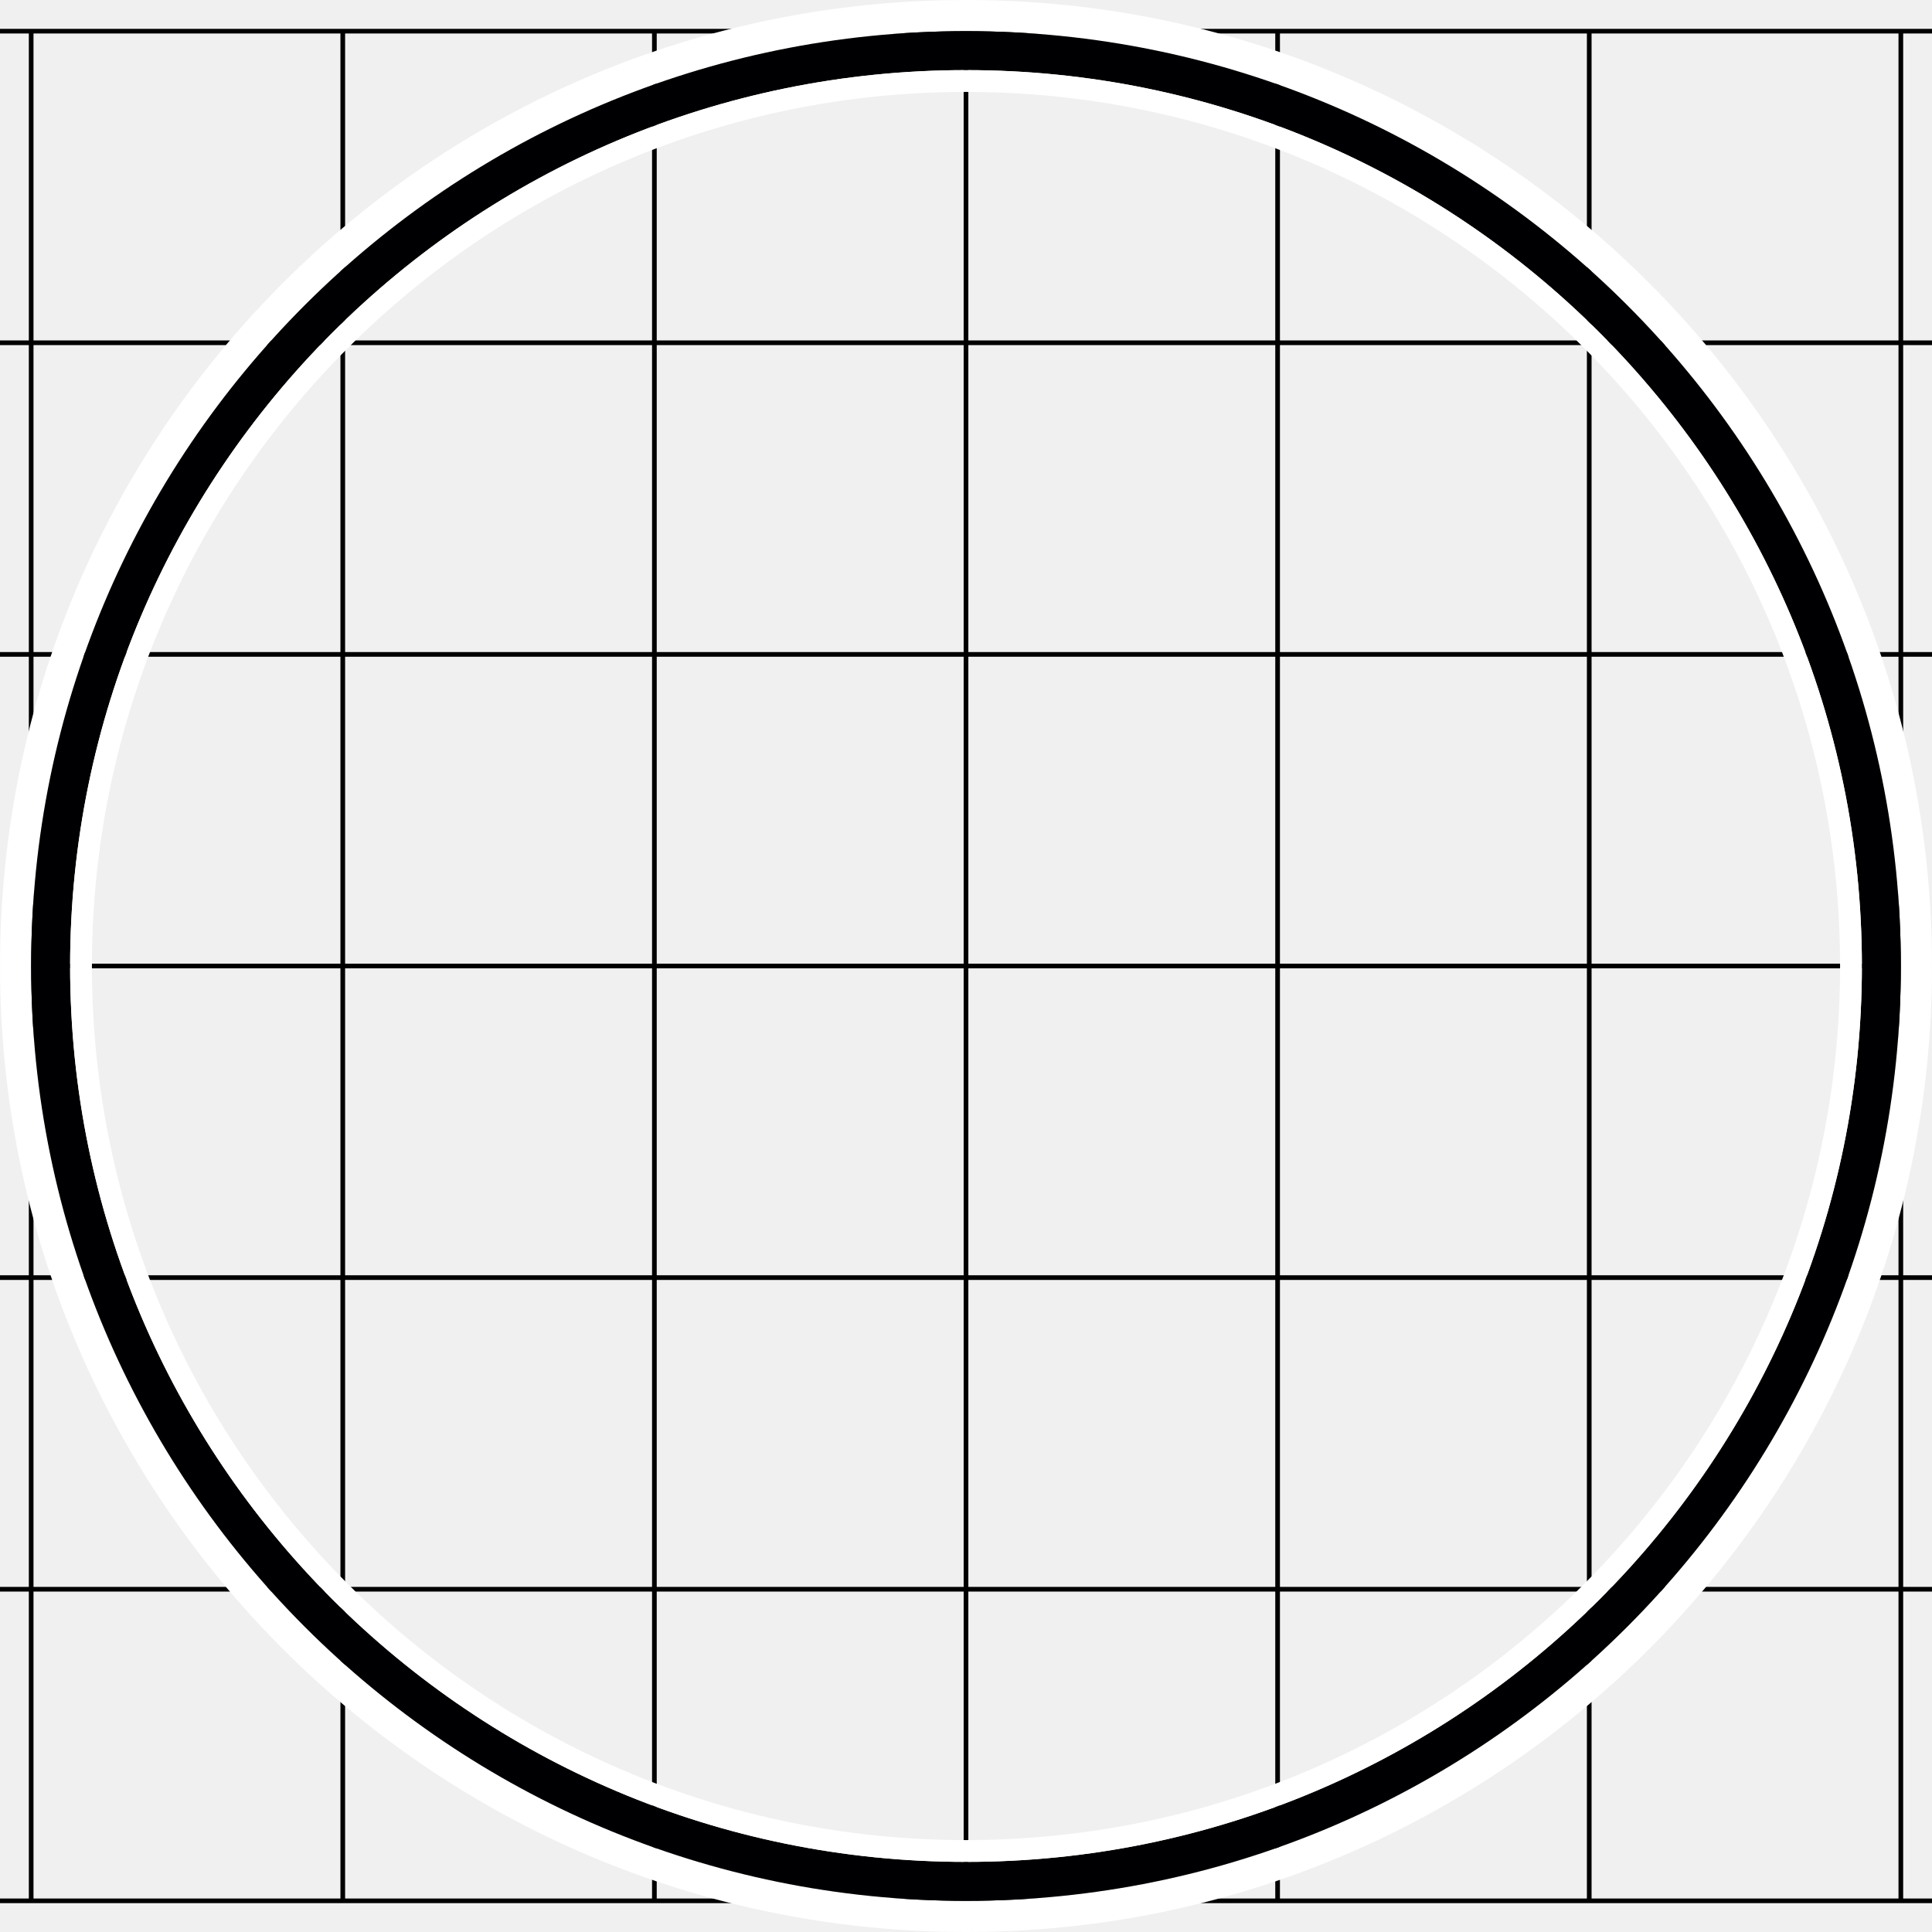
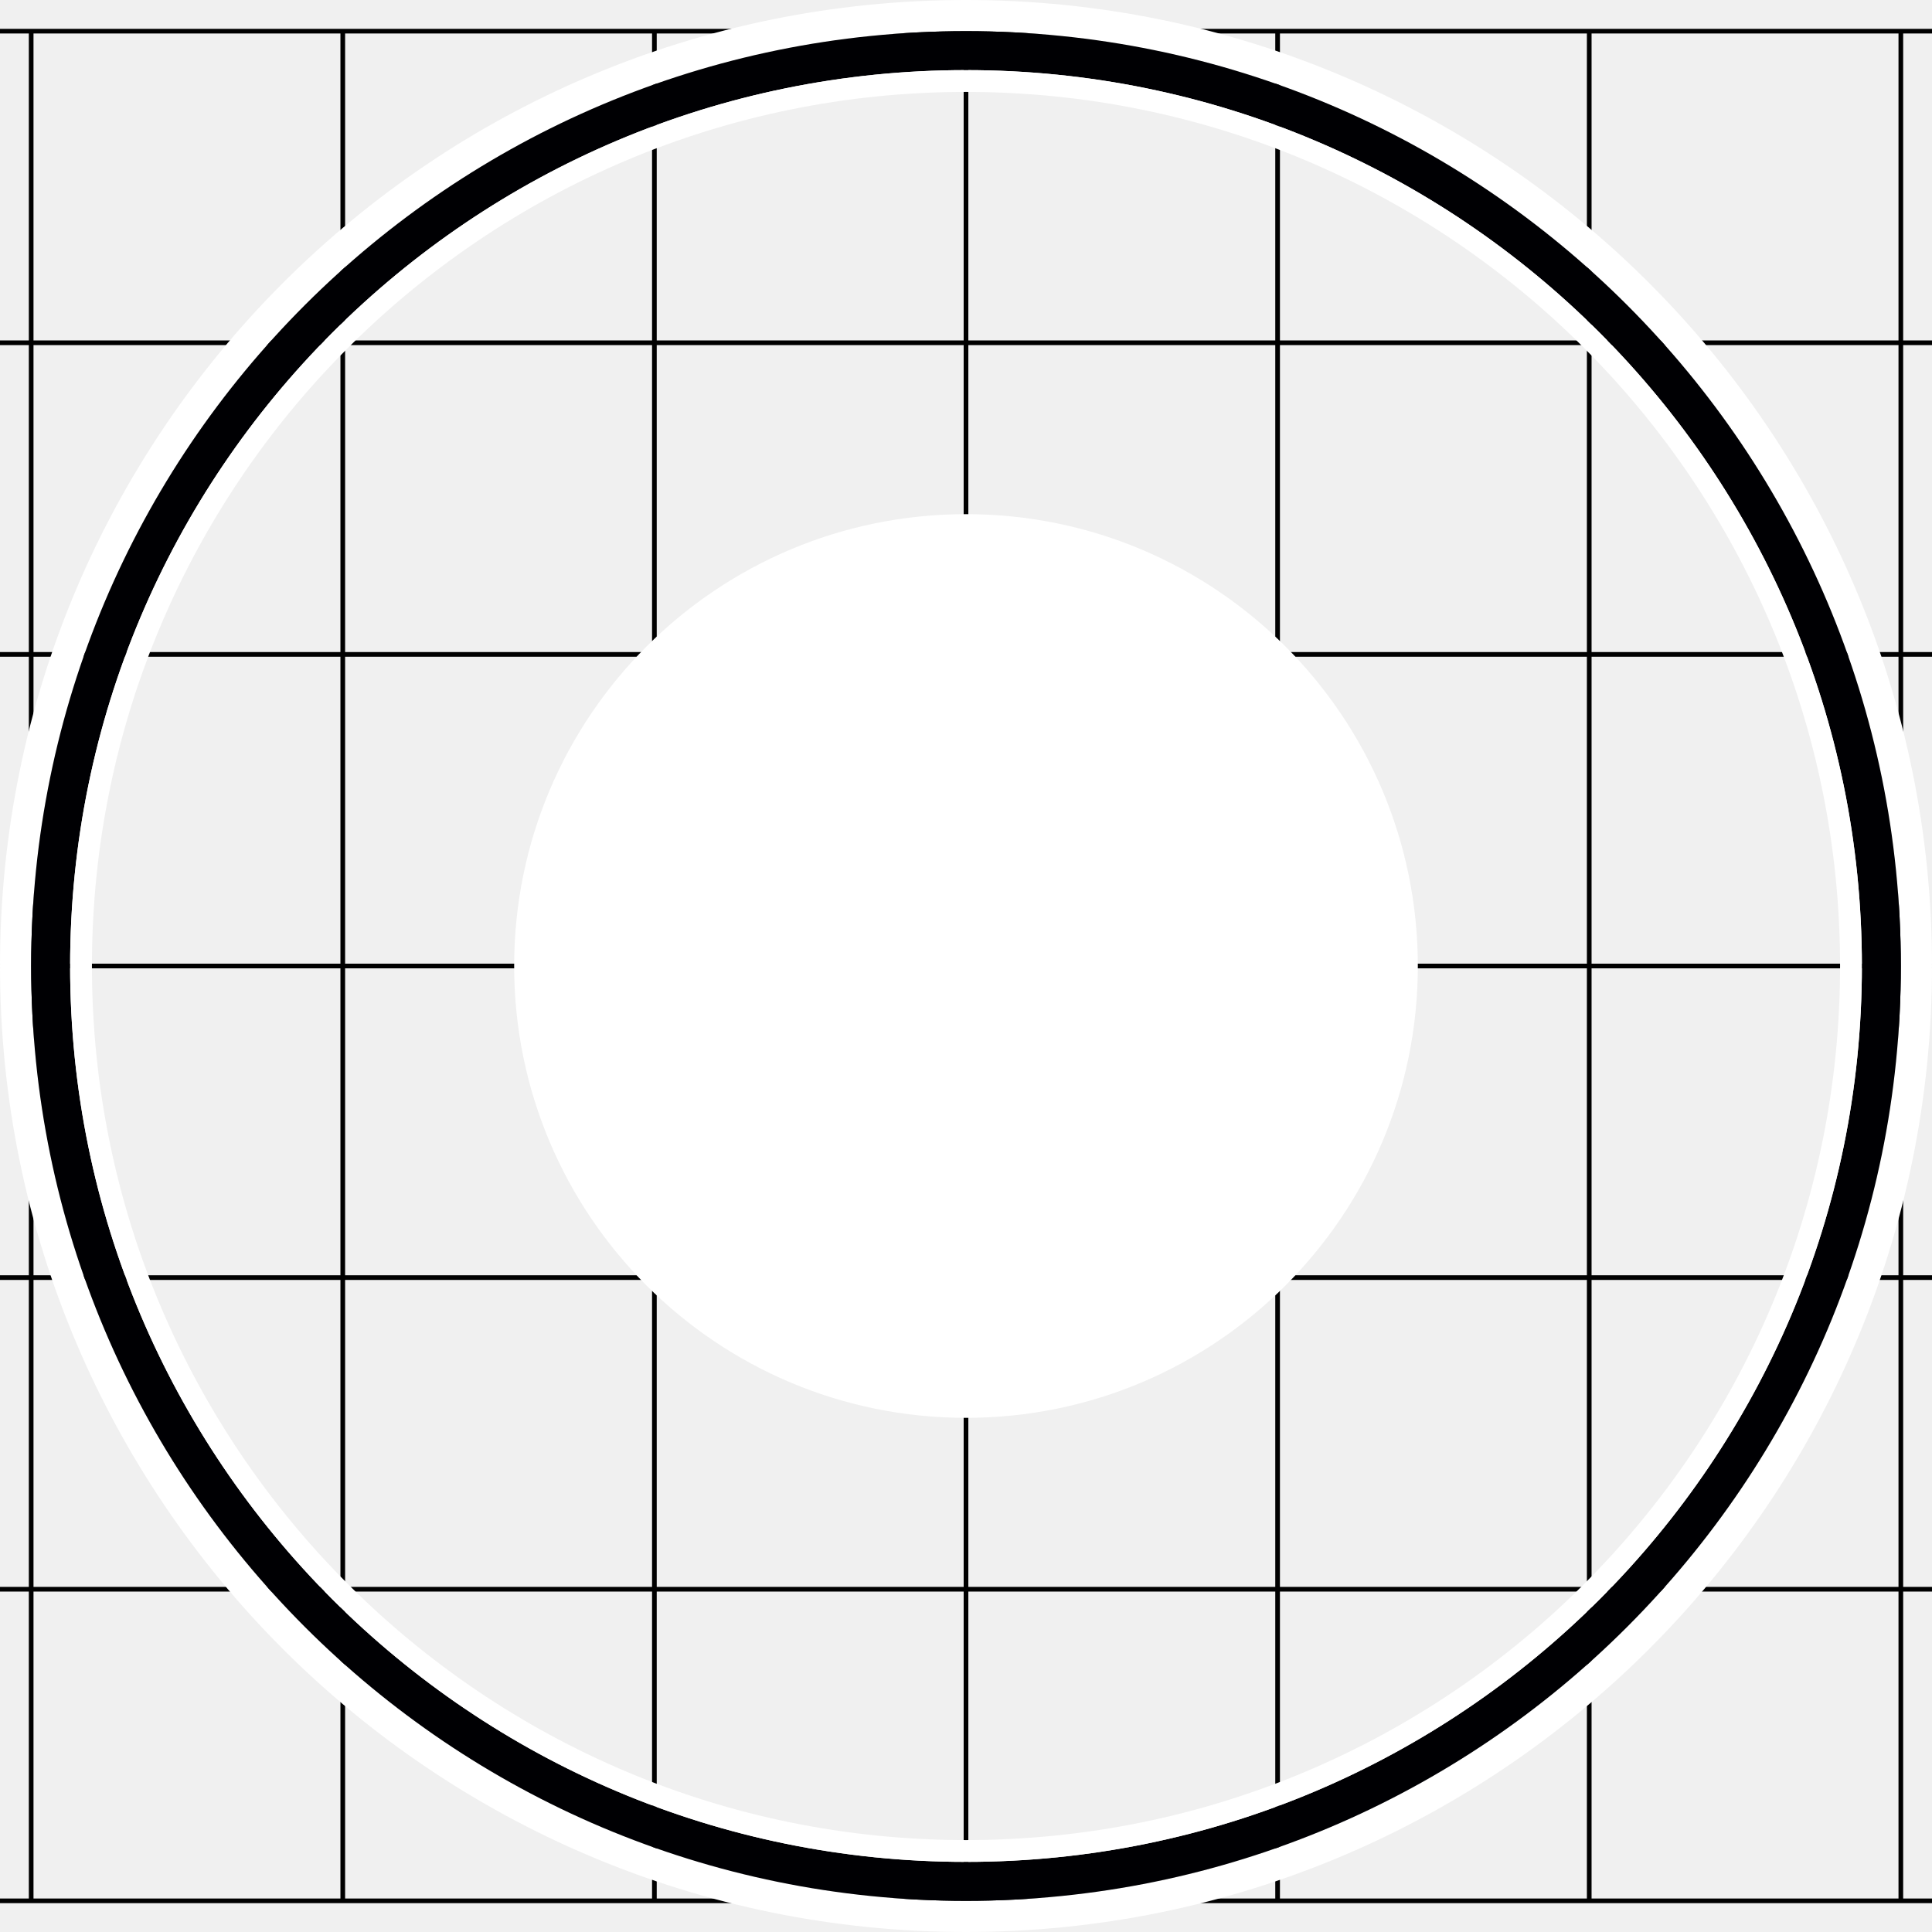
<svg xmlns="http://www.w3.org/2000/svg" id="svg8" version="1.1" viewBox="0 0 620 620" height="620mm" width="620mm">
  <defs id="defs2" />
  <g style="opacity:1" id="layer2">
    <g id="g17242" transform="matrix(0.3779527,0,0,3.779527,4.8580201e-7,9.999991)">
      <g id="g17226" />
      <g id="g17238">
        <path id="path17228" style="fill:none;stroke:#000000;stroke-width:0.397" d="M 0,26.458 H 26.458" />
        <path id="path17230" style="fill:none;stroke:#000000;stroke-width:0.397" d="M 0,52.917 H 26.458" />
        <path id="path17232" style="fill:none;stroke:#000000;stroke-width:0.397" d="M 0,79.375 H 26.458" />
        <path id="path17234" style="fill:none;stroke:#000000;stroke-width:0.397" d="M 0,105.833 H 26.458" />
        <path id="path17236" style="fill:none;stroke:#000000;stroke-width:0.397" d="M 0,132.292 H 26.458" />
      </g>
      <rect id="rect17240" y="0" x="0" width="26.458" style="fill:none;stroke:#000000;stroke-width:0" height="158.75" />
    </g>
    <g transform="matrix(0.3779527,0,0,3.779527,610,10.00002)" id="g17458">
      <g id="g17442" />
      <g id="g17454">
        <path d="M 0,26.458 H 26.458" style="fill:none;stroke:#000000;stroke-width:0.397" id="path17444" />
        <path d="M 0,52.917 H 26.458" style="fill:none;stroke:#000000;stroke-width:0.397" id="path17446" />
        <path d="M 0,79.375 H 26.458" style="fill:none;stroke:#000000;stroke-width:0.397" id="path17448" />
        <path d="M 0,105.833 H 26.458" style="fill:none;stroke:#000000;stroke-width:0.397" id="path17450" />
        <path d="M 0,132.292 H 26.458" style="fill:none;stroke:#000000;stroke-width:0.397" id="path17452" />
      </g>
      <rect height="158.75" style="fill:none;stroke:#000000;stroke-width:0" width="26.458" x="0" y="0" id="rect17456" />
    </g>
    <g id="g18052" transform="matrix(3.779527,0,0,3.779527,10,9.999979)">
      <g id="g18036">
        <path id="path18026" style="fill:none;stroke:#000000;stroke-width:0.397" d="M 26.458,0 V 158.75" />
        <path id="path18028" style="fill:none;stroke:#000000;stroke-width:0.397" d="M 52.917,0 V 158.75" />
        <path id="path18030" style="fill:none;stroke:#000000;stroke-width:0.397" d="M 79.375,0 V 158.75" />
        <path id="path18032" style="fill:none;stroke:#000000;stroke-width:0.397" d="M 105.833,0 V 158.75" />
        <path id="path18034" style="fill:none;stroke:#000000;stroke-width:0.397" d="M 132.292,0 V 158.75" />
      </g>
      <g id="g18048">
        <path id="path18038" style="fill:none;stroke:#000000;stroke-width:0.397" d="M 0,26.458 H 158.75" />
        <path id="path18040" style="fill:none;stroke:#000000;stroke-width:0.397" d="M 0,52.917 H 158.75" />
        <path id="path18042" style="fill:none;stroke:#000000;stroke-width:0.397" d="M 0,79.375 H 158.75" />
        <path id="path18044" style="fill:none;stroke:#000000;stroke-width:0.397" d="M 0,105.833 H 158.75" />
        <path id="path18046" style="fill:none;stroke:#000000;stroke-width:0.397" d="M 0,132.292 H 158.75" />
      </g>
      <rect id="rect18050" y="0" x="0" width="158.75" style="fill:none;stroke:#000000;stroke-width:0" height="158.75" />
    </g>
    <path style="fill:none;stroke:#000000;stroke-width:1.5;stroke-linecap:butt;stroke-linejoin:miter;stroke-miterlimit:4;stroke-dasharray:none;stroke-opacity:1" d="m 0,10 c 620,0 620,0 620,0" id="path18113" />
    <path id="path18117" d="m 0,610 c 620,0 620,0 620,0" style="fill:none;stroke:#000000;stroke-width:1.5;stroke-linecap:butt;stroke-linejoin:miter;stroke-miterlimit:4;stroke-dasharray:none;stroke-opacity:1" />
    <path style="fill:none;stroke:#000000;stroke-width:1.5;stroke-linecap:butt;stroke-linejoin:miter;stroke-miterlimit:4;stroke-dasharray:none;stroke-opacity:1" d="m 10,610 c 0,-600 0,-600 0,-600" id="path18119" />
    <path id="path18121" d="M 610,610 C 610,10 610,10 610,10" style="fill:none;stroke:#000000;stroke-width:1.5;stroke-linecap:butt;stroke-linejoin:miter;stroke-miterlimit:4;stroke-dasharray:none;stroke-opacity:1" />
  </g>
  <g style="opacity:1" id="layer1" transform="translate(-2.8823514e-8,323)">
    <circle style="opacity:1;fill:none;fill-opacity:1;fill-rule:nonzero;stroke:#ffffff;stroke-width:10;stroke-miterlimit:4;stroke-dasharray:none;stroke-opacity:1;paint-order:fill markers stroke" id="path18145" cx="310" cy="-13" r="305" />
    <circle cy="-13" cx="310" id="circle854" style="opacity:1;fill:none;fill-opacity:1;fill-rule:nonzero;stroke:#000003;stroke-width:12.5;stroke-miterlimit:4;stroke-dasharray:none;stroke-opacity:1;paint-order:fill markers stroke" r="293.75" />
    <circle cy="-13" cx="310" id="circle856" style="opacity:1;fill:none;fill-opacity:1;fill-rule:nonzero;stroke:#ffffff;stroke-width:7;stroke-miterlimit:4;stroke-dasharray:none;stroke-opacity:1;paint-order:fill markers stroke" r="284" />
+     <circle style="opacity:1;fill:#ffffff;fill-opacity:1;fill-rule:nonzero;stroke:none;stroke-width:12.012;stroke-miterlimit:4;stroke-dasharray:none;stroke-opacity:1;paint-order:fill markers stroke" id="path996" cx="310" cy="-13" r="145" />
  </g>
</svg>
